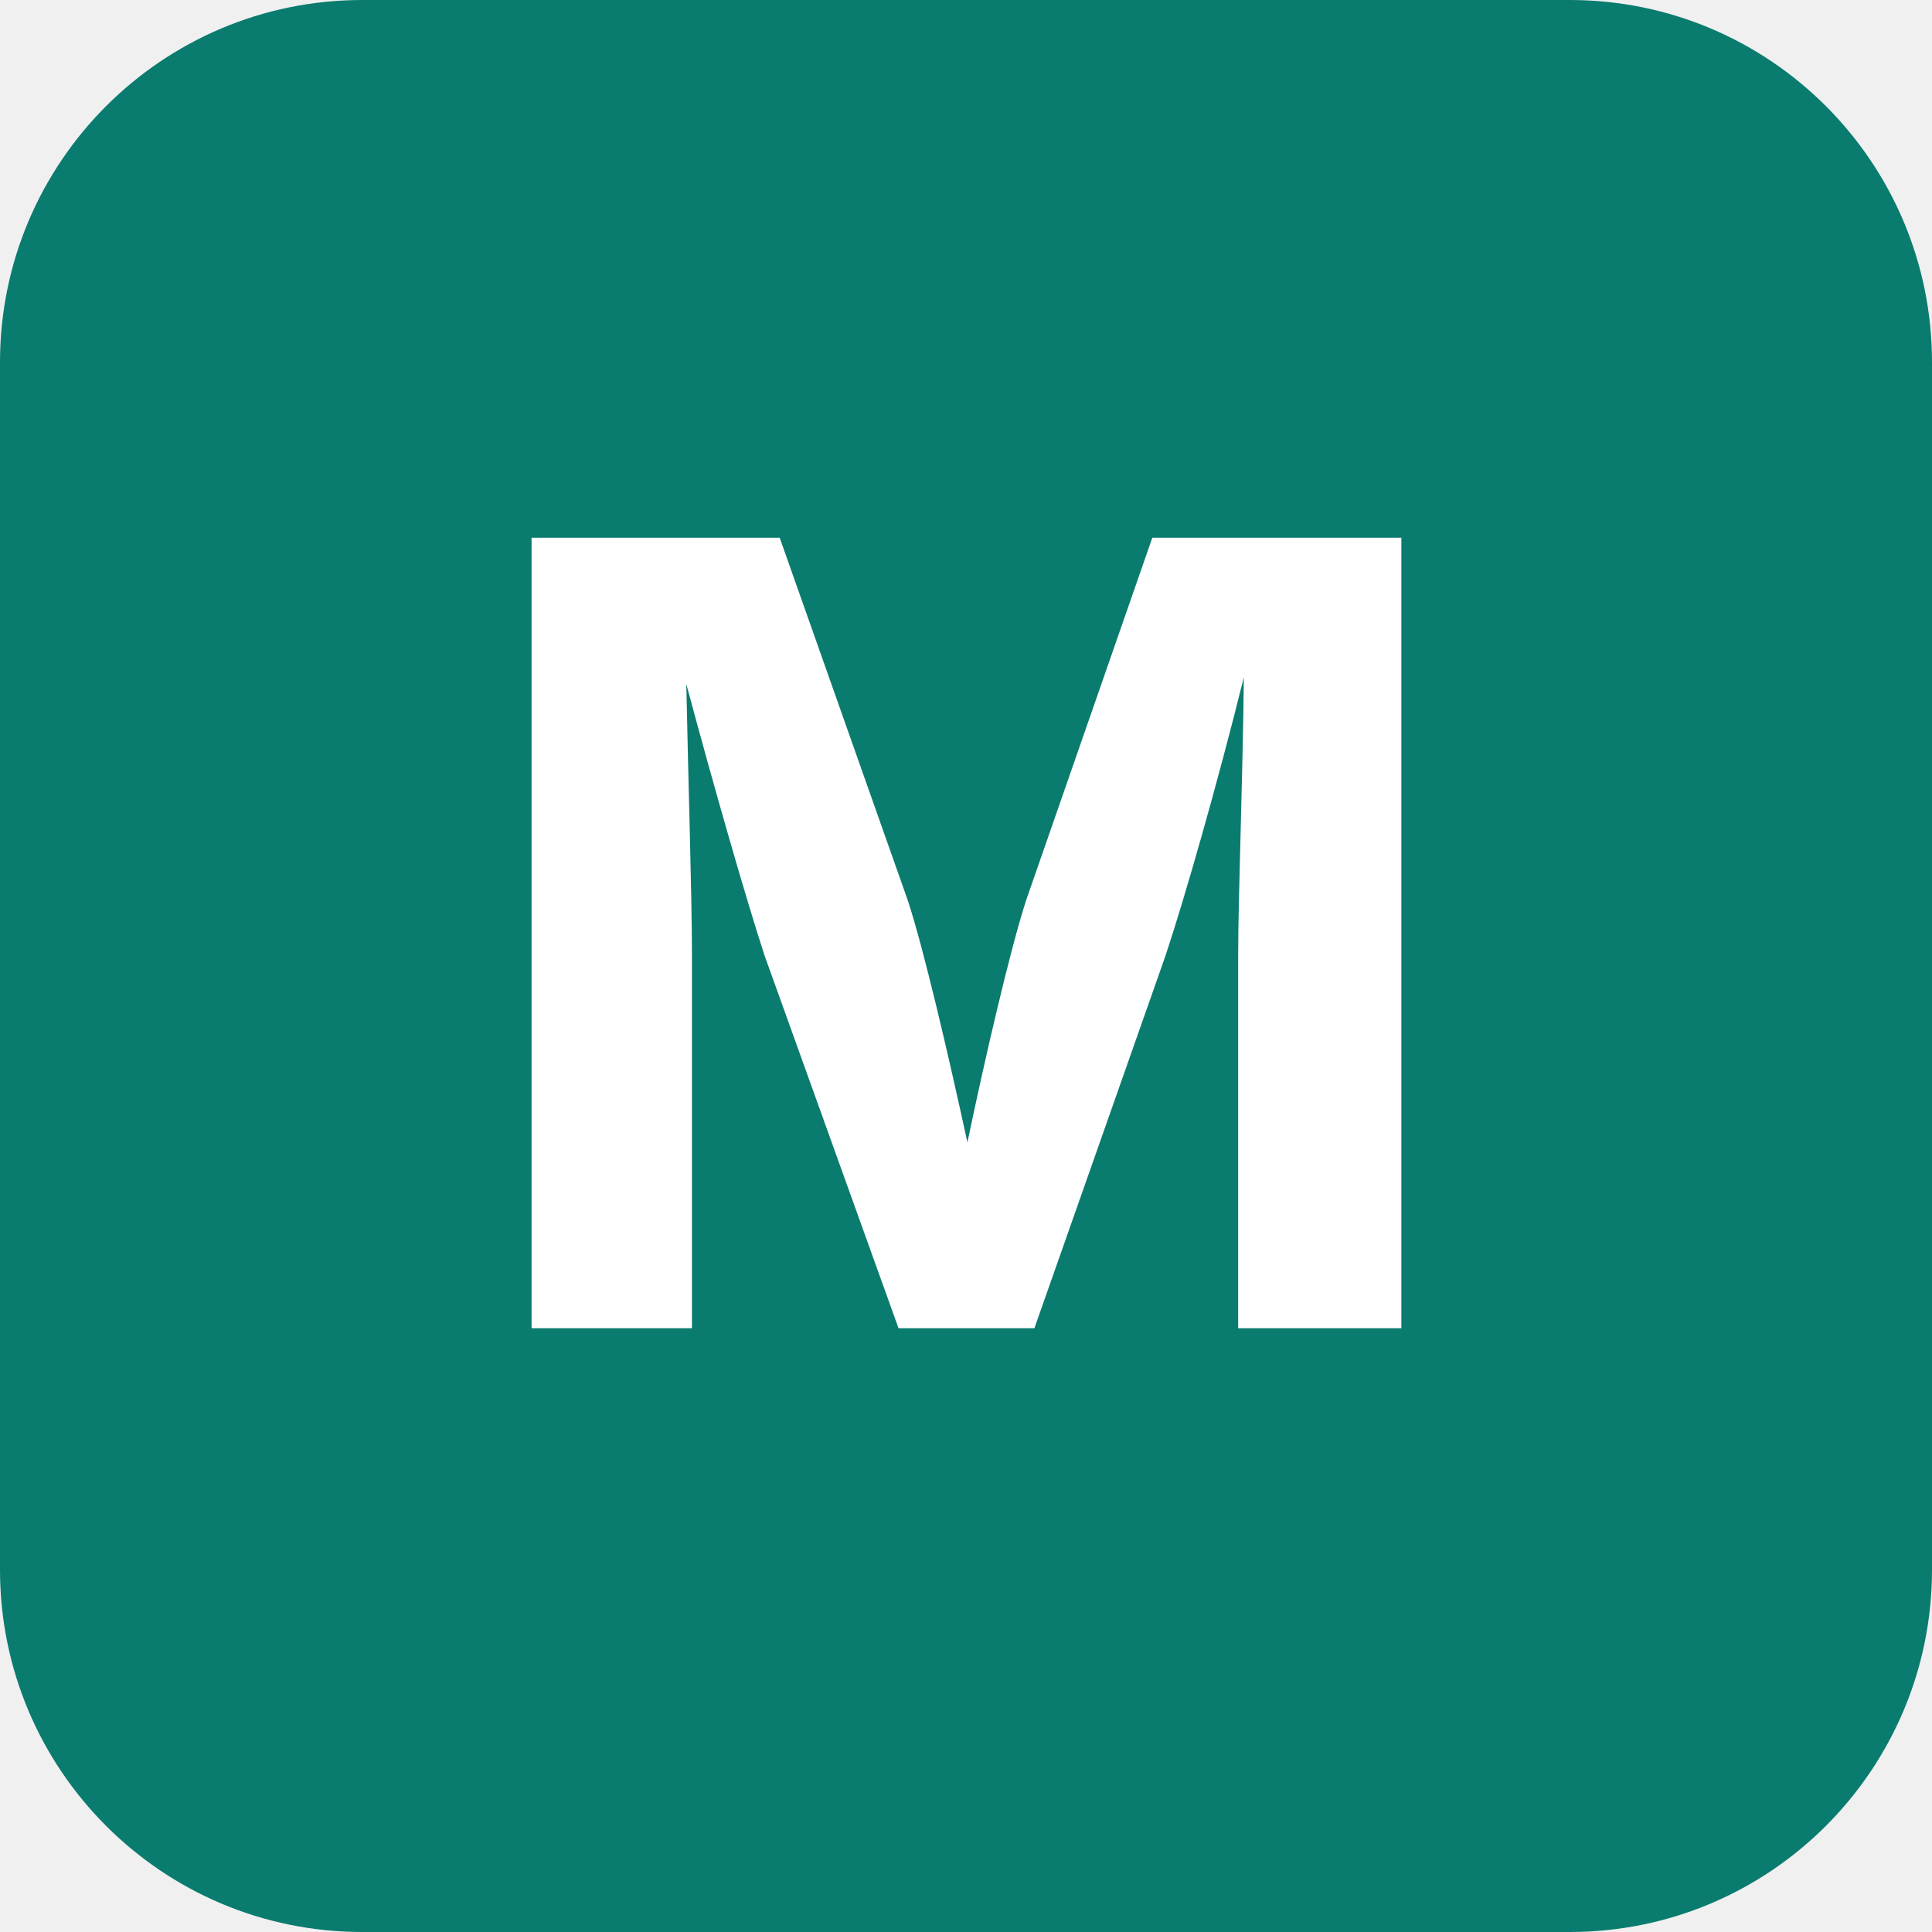
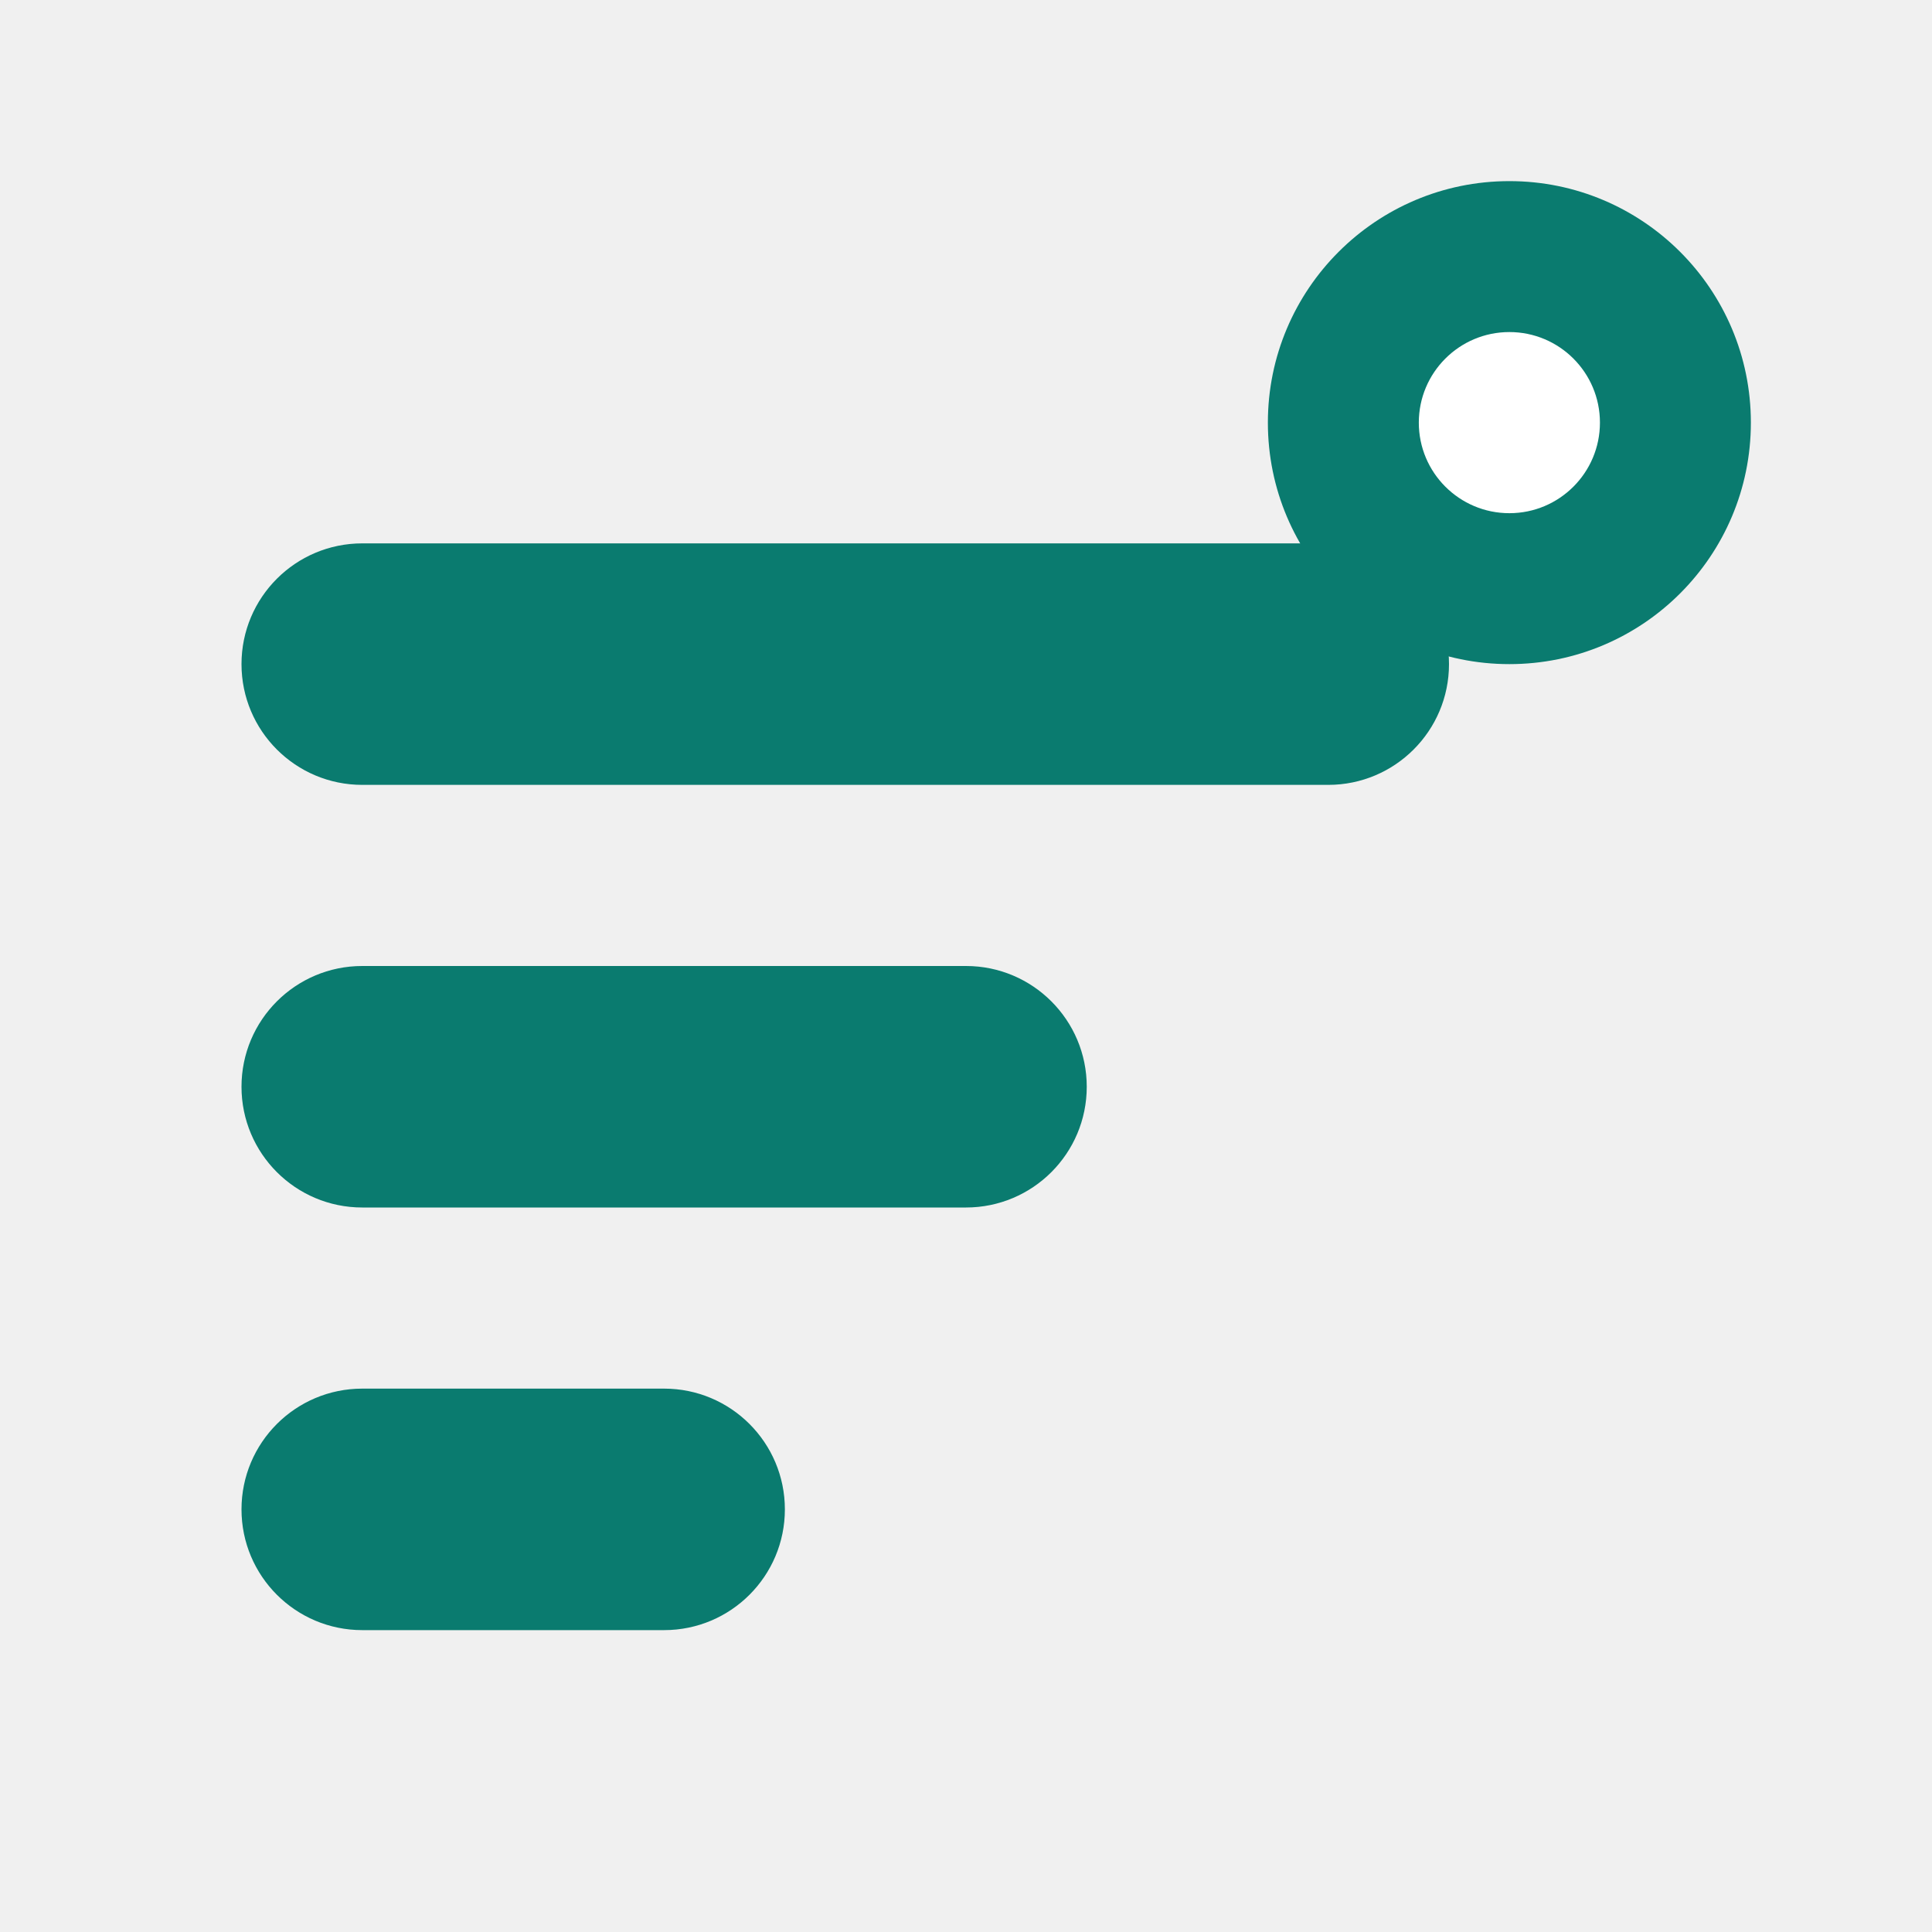
- <svg xmlns="http://www.w3.org/2000/svg" viewBox="0 0 32 32">
-   <rect width="32" height="32" rx="6" fill="#0a7b6f" />
-   <text x="16" y="22" font-family="Inter,system-ui,sans-serif" font-size="18" font-weight="700" fill="#fff" text-anchor="middle">M</text>
+ <svg xmlns="http://www.w3.org/2000/svg" viewBox="0 0 32 32" fill="none">
+   <rect x="4" y="9" width="20" height="4" rx="2" fill="#0a7b6f" />
+   <rect x="4" y="16" width="14" height="4" rx="2" fill="#0a7b6f" />
+   <rect x="4" y="23" width="9" height="4" rx="2" fill="#0a7b6f" />
+   <circle cx="25" cy="7" r="4" fill="#0a7b6f" />
+   <circle cx="25" cy="7" r="1.5" fill="#ffffff" />
</svg>
